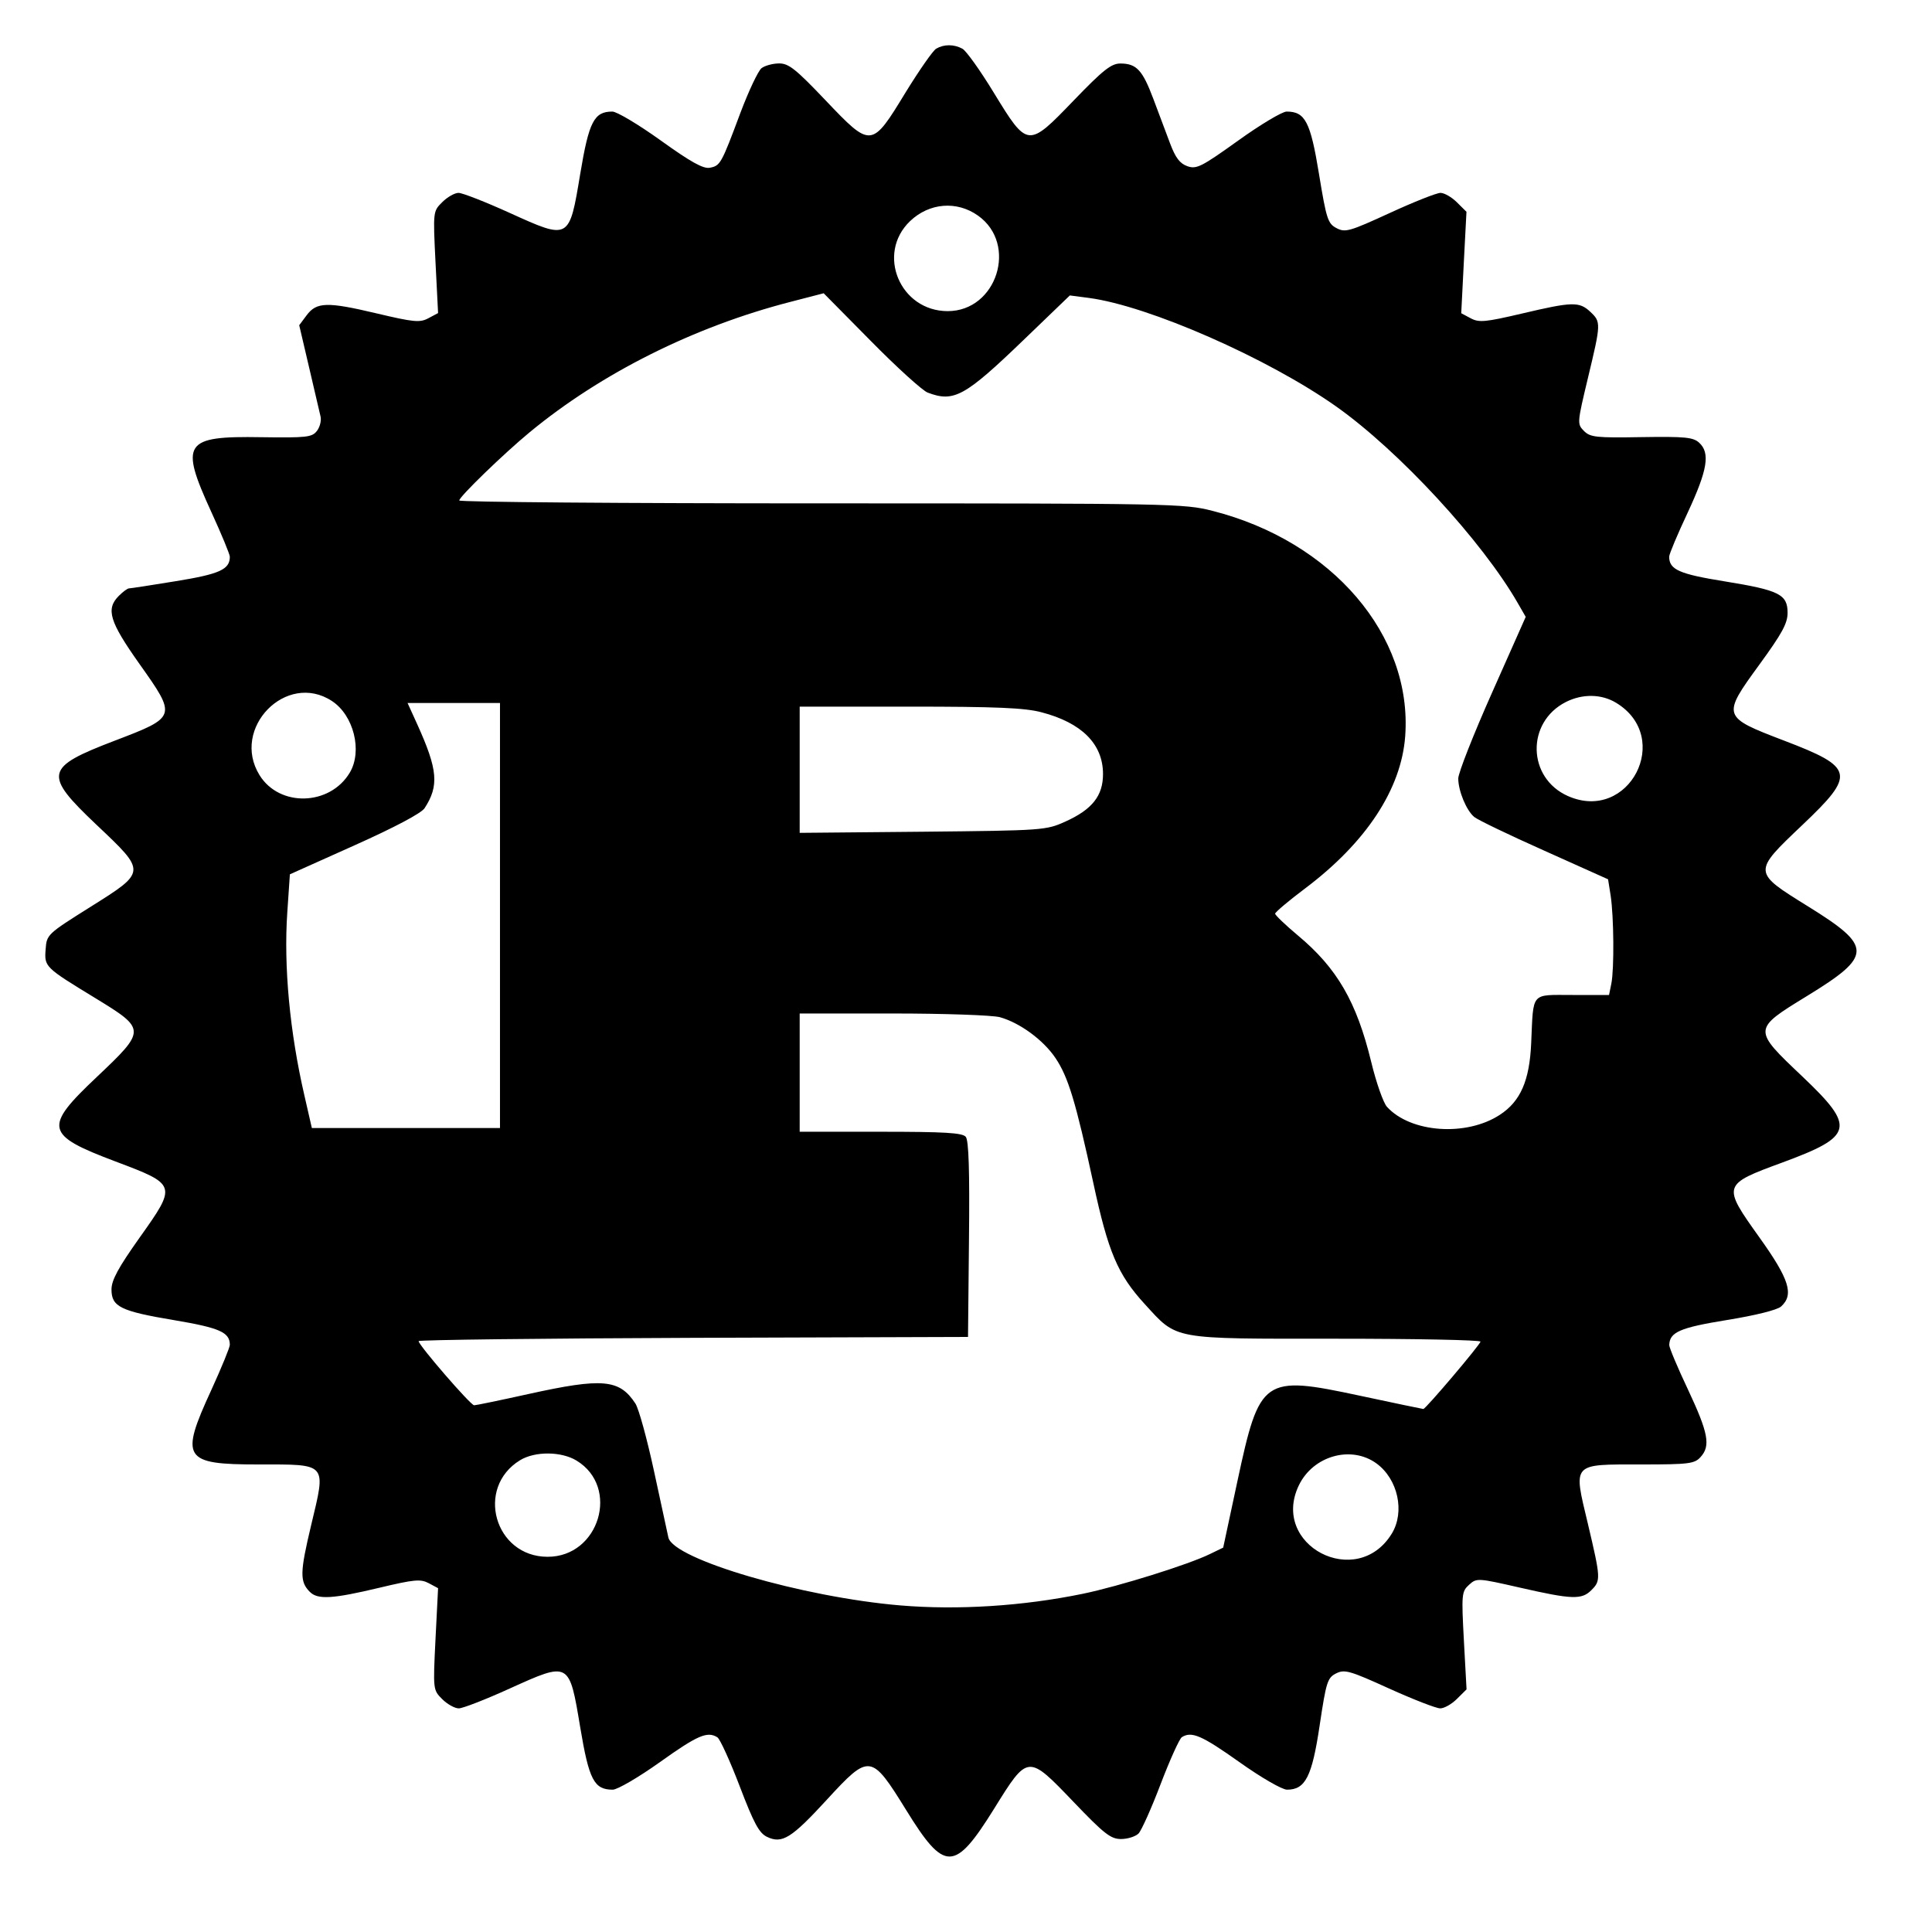
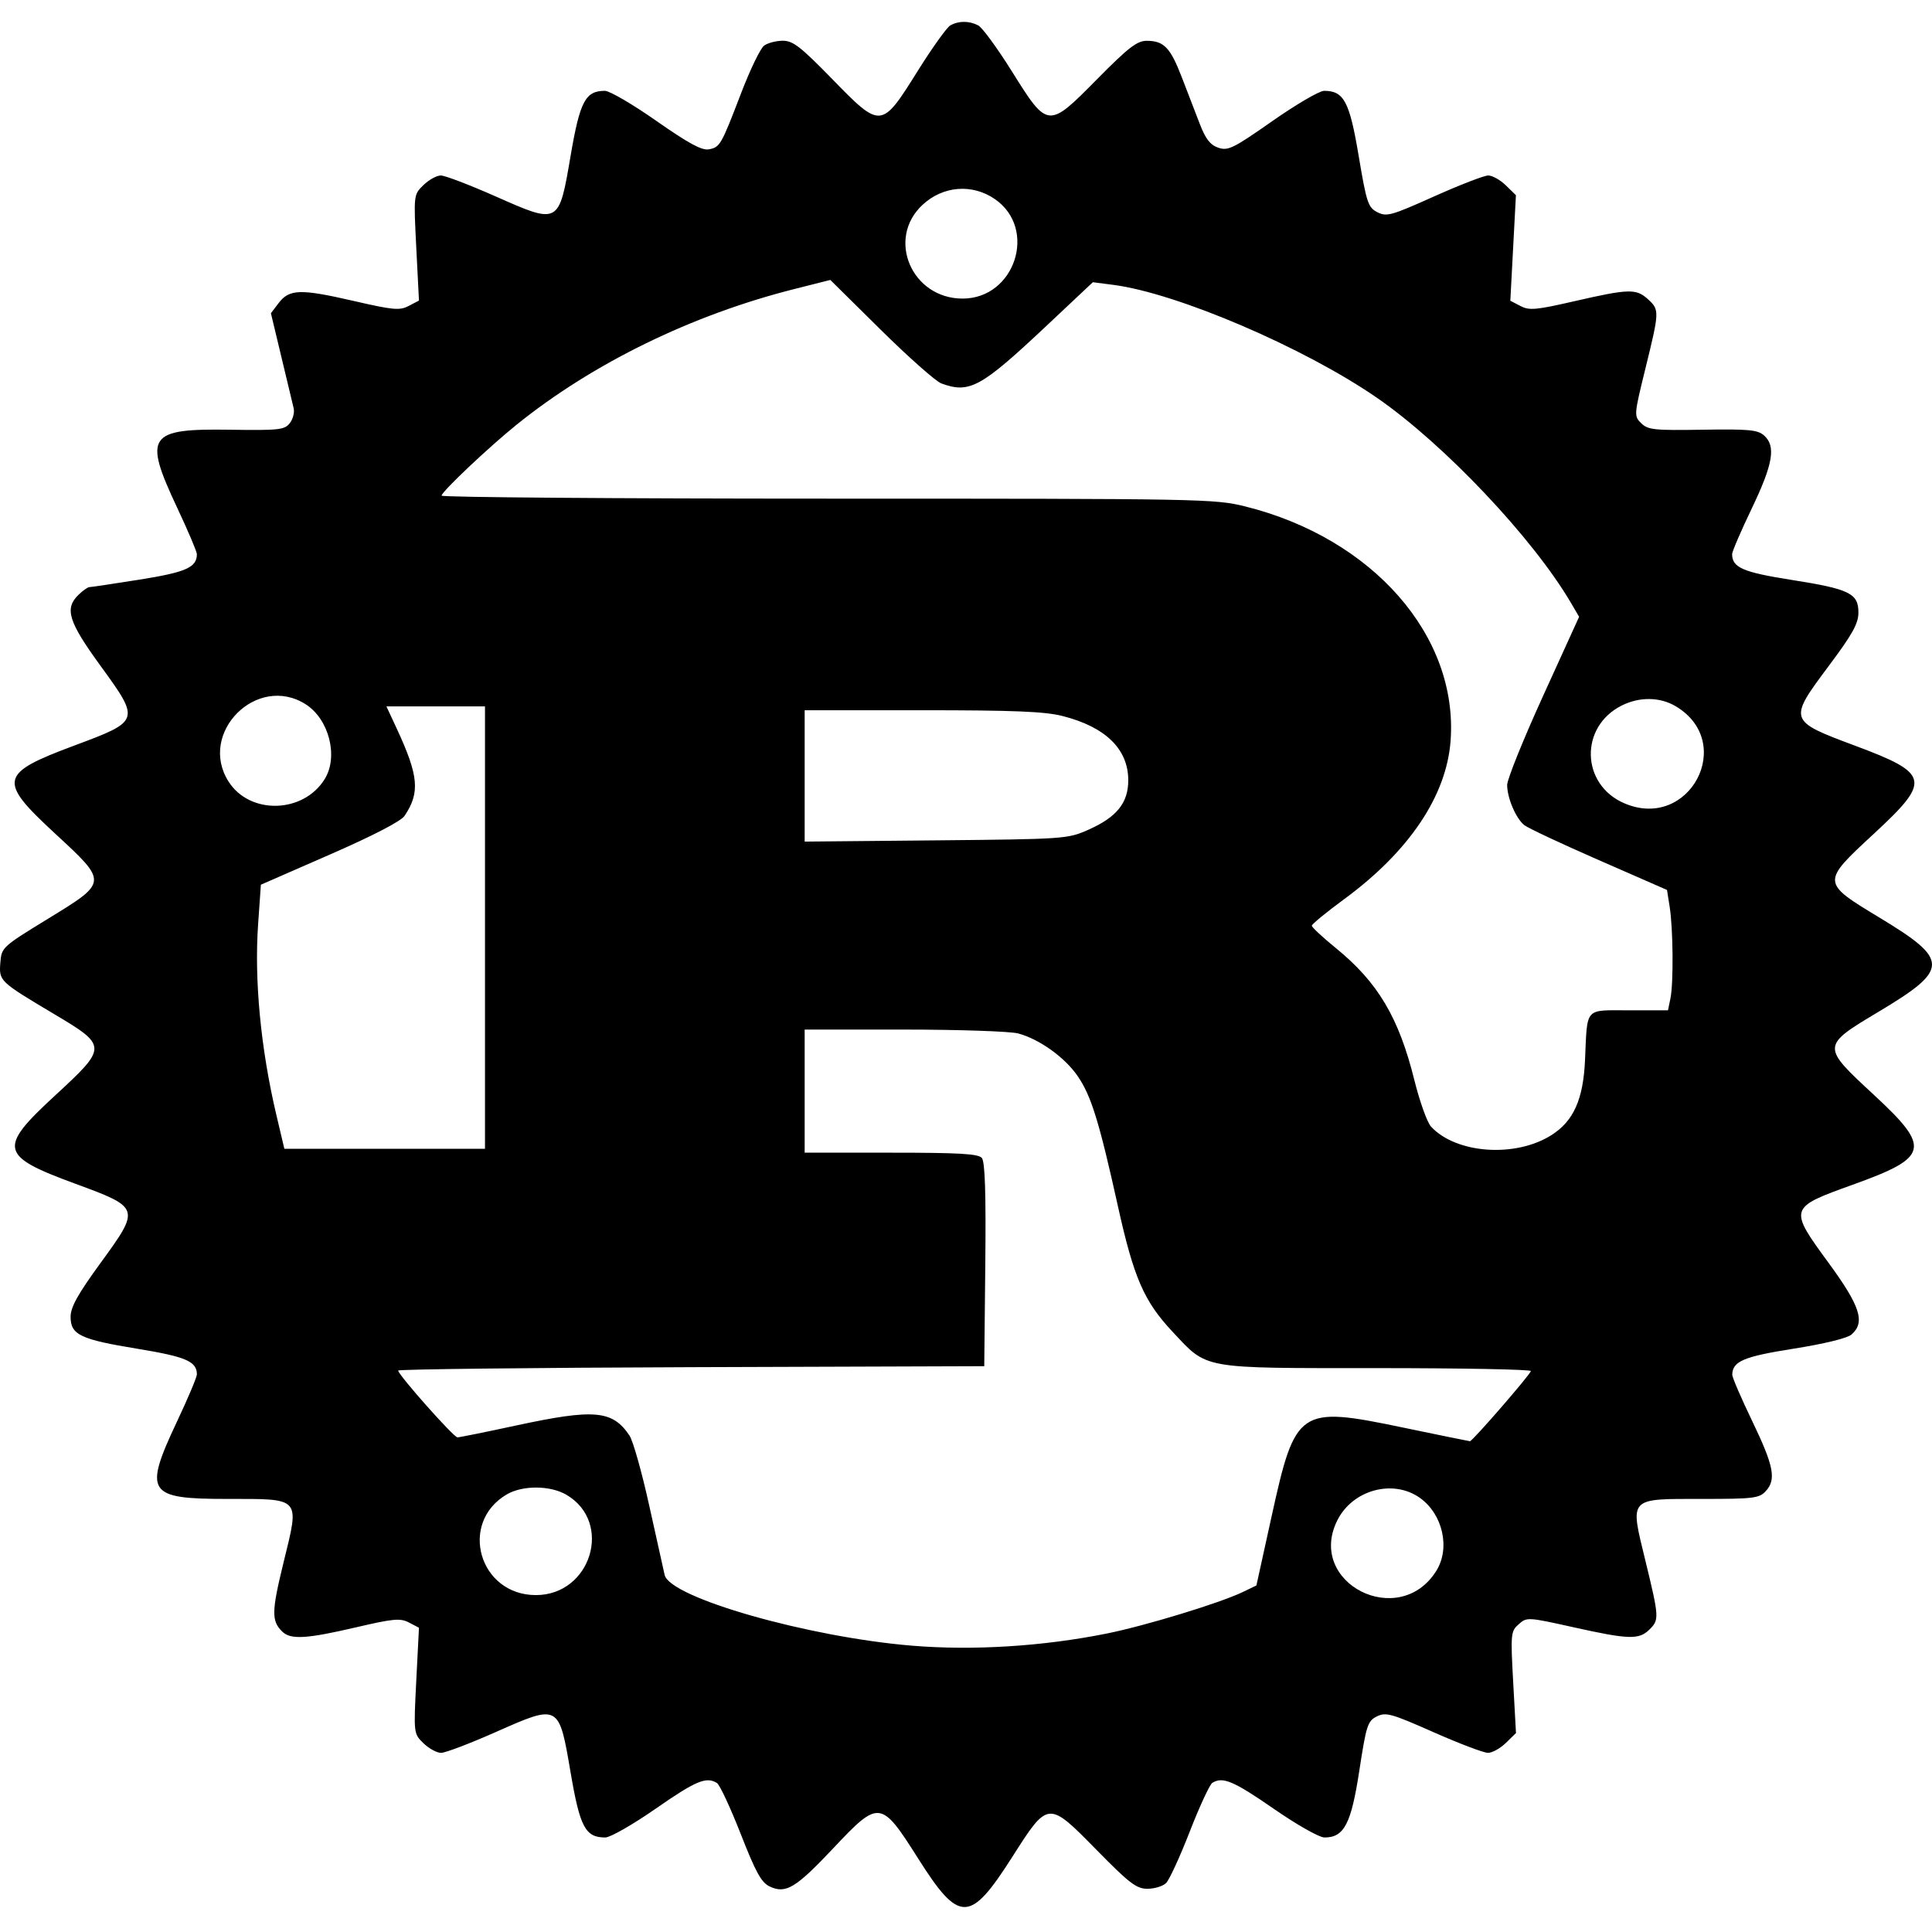
- <svg xmlns="http://www.w3.org/2000/svg" width="24" height="24" viewBox="0 0 24 24" fill="none">
-   <path fill-rule="evenodd" clip-rule="evenodd" d="M11.629 0.605C11.589 0.629 11.418 0.874 11.249 1.149C10.827 1.842 10.822 1.842 10.255 1.246C9.886 0.858 9.797 0.787 9.678 0.788C9.601 0.788 9.503 0.815 9.461 0.846C9.419 0.878 9.3 1.13 9.196 1.406C8.96 2.038 8.948 2.059 8.817 2.084C8.736 2.099 8.581 2.013 8.208 1.745C7.932 1.547 7.662 1.386 7.607 1.386C7.38 1.386 7.316 1.51 7.208 2.159C7.071 2.985 7.075 2.982 6.33 2.644C6.03 2.508 5.744 2.396 5.696 2.396C5.648 2.396 5.557 2.448 5.494 2.511C5.379 2.625 5.379 2.626 5.41 3.257L5.442 3.889L5.322 3.953C5.216 4.01 5.143 4.003 4.674 3.892C4.062 3.747 3.932 3.751 3.808 3.918L3.717 4.04L3.839 4.561C3.906 4.847 3.97 5.123 3.982 5.174C3.994 5.224 3.974 5.305 3.937 5.353C3.876 5.432 3.811 5.439 3.244 5.431C2.284 5.415 2.23 5.498 2.626 6.362C2.752 6.637 2.855 6.886 2.855 6.916C2.855 7.074 2.729 7.131 2.188 7.219C1.885 7.269 1.622 7.309 1.603 7.309C1.584 7.309 1.527 7.351 1.477 7.401C1.312 7.566 1.359 7.72 1.732 8.247C2.198 8.904 2.197 8.906 1.428 9.2C0.553 9.534 0.535 9.617 1.201 10.248C1.822 10.835 1.822 10.827 1.12 11.268C0.588 11.602 0.58 11.61 0.567 11.791C0.55 12.011 0.554 12.015 1.189 12.402C1.817 12.786 1.817 12.797 1.201 13.38C0.538 14.006 0.558 14.098 1.434 14.428C2.199 14.716 2.2 14.719 1.733 15.376C1.469 15.748 1.385 15.903 1.385 16.018C1.385 16.233 1.497 16.288 2.166 16.4C2.73 16.495 2.855 16.551 2.855 16.706C2.855 16.738 2.752 16.989 2.626 17.265C2.232 18.12 2.277 18.192 3.208 18.192C4.075 18.192 4.052 18.165 3.865 18.947C3.725 19.535 3.722 19.648 3.85 19.776C3.948 19.873 4.132 19.862 4.707 19.725C5.147 19.62 5.224 19.613 5.326 19.667L5.442 19.729L5.41 20.361C5.379 20.992 5.379 20.993 5.494 21.108C5.557 21.171 5.65 21.222 5.699 21.222C5.749 21.222 6.034 21.111 6.333 20.975C7.076 20.639 7.071 20.636 7.208 21.459C7.317 22.111 7.38 22.232 7.612 22.232C7.669 22.232 7.934 22.078 8.2 21.888C8.667 21.555 8.788 21.503 8.912 21.582C8.944 21.602 9.069 21.876 9.189 22.19C9.365 22.651 9.43 22.771 9.528 22.818C9.715 22.908 9.831 22.836 10.27 22.358C10.801 21.78 10.822 21.783 11.256 22.484C11.734 23.259 11.858 23.257 12.349 22.469C12.771 21.789 12.767 21.79 13.338 22.386C13.717 22.782 13.798 22.845 13.926 22.845C14.008 22.845 14.105 22.814 14.143 22.777C14.18 22.739 14.304 22.462 14.418 22.162C14.533 21.861 14.651 21.6 14.681 21.58C14.802 21.503 14.927 21.557 15.394 21.888C15.668 22.083 15.927 22.232 15.988 22.232C16.216 22.232 16.298 22.071 16.393 21.435C16.474 20.894 16.49 20.842 16.597 20.788C16.702 20.735 16.765 20.752 17.257 20.976C17.556 21.111 17.841 21.222 17.891 21.222C17.941 21.222 18.034 21.169 18.099 21.104L18.218 20.986L18.185 20.38C18.154 19.802 18.157 19.771 18.249 19.687C18.344 19.601 18.354 19.602 18.885 19.723C19.529 19.87 19.649 19.874 19.769 19.753C19.887 19.635 19.886 19.609 19.725 18.928C19.543 18.165 19.519 18.192 20.39 18.192C20.983 18.192 21.05 18.183 21.125 18.1C21.252 17.961 21.222 17.801 20.968 17.26C20.839 16.988 20.735 16.739 20.736 16.709C20.741 16.548 20.867 16.493 21.451 16.398C21.809 16.34 22.077 16.273 22.125 16.23C22.288 16.083 22.228 15.892 21.857 15.373C21.392 14.722 21.394 14.716 22.139 14.442C23.03 14.114 23.055 14.004 22.388 13.371C21.77 12.785 21.77 12.788 22.447 12.373C23.265 11.872 23.266 11.759 22.461 11.26C21.769 10.831 21.77 10.837 22.39 10.248C23.055 9.617 23.037 9.534 22.162 9.2C21.39 8.905 21.388 8.898 21.857 8.254C22.136 7.871 22.206 7.744 22.206 7.613C22.206 7.383 22.102 7.332 21.425 7.222C20.859 7.131 20.735 7.076 20.735 6.915C20.735 6.884 20.838 6.638 20.965 6.368C21.212 5.838 21.247 5.626 21.107 5.499C21.032 5.431 20.931 5.422 20.391 5.43C19.827 5.44 19.755 5.432 19.676 5.353C19.591 5.267 19.592 5.255 19.725 4.699C19.889 4.016 19.89 4 19.755 3.873C19.618 3.745 19.533 3.747 18.906 3.895C18.449 4.002 18.373 4.009 18.27 3.954L18.152 3.891L18.184 3.261L18.217 2.631L18.099 2.514C18.034 2.449 17.942 2.396 17.894 2.396C17.847 2.396 17.563 2.508 17.264 2.646C16.765 2.875 16.711 2.891 16.603 2.834C16.495 2.778 16.477 2.722 16.385 2.161C16.279 1.512 16.213 1.386 15.983 1.386C15.928 1.386 15.657 1.548 15.38 1.747C14.925 2.073 14.864 2.104 14.751 2.065C14.657 2.032 14.603 1.961 14.536 1.784C14.487 1.653 14.393 1.402 14.326 1.225C14.192 0.869 14.117 0.789 13.917 0.789C13.805 0.789 13.703 0.869 13.339 1.247C12.768 1.84 12.766 1.839 12.345 1.151C12.177 0.875 12.002 0.63 11.955 0.605C11.85 0.548 11.726 0.548 11.629 0.605ZM12.15 2.679C12.648 3.033 12.383 3.865 11.773 3.865C11.18 3.865 10.882 3.152 11.305 2.747C11.544 2.519 11.886 2.491 12.15 2.679ZM11.524 4.877C11.851 5.001 11.985 4.927 12.73 4.209L13.29 3.67L13.527 3.701C14.27 3.8 15.748 4.449 16.598 5.049C17.379 5.601 18.416 6.725 18.858 7.498L18.953 7.663L18.534 8.606C18.303 9.125 18.115 9.603 18.115 9.67C18.115 9.824 18.216 10.069 18.314 10.149C18.355 10.184 18.746 10.372 19.183 10.567L19.976 10.923L20.008 11.125C20.048 11.388 20.053 12.033 20.017 12.217L19.988 12.36H19.535C19.009 12.36 19.05 12.313 19.021 12.957C19.001 13.424 18.888 13.682 18.631 13.849C18.213 14.122 17.522 14.072 17.229 13.749C17.184 13.699 17.096 13.449 17.034 13.193C16.853 12.446 16.61 12.026 16.12 11.618C15.966 11.489 15.84 11.368 15.84 11.35C15.84 11.332 16.009 11.189 16.217 11.033C16.973 10.463 17.408 9.801 17.456 9.144C17.547 7.891 16.548 6.724 15.062 6.346C14.71 6.256 14.56 6.253 10.202 6.253C7.729 6.253 5.705 6.237 5.705 6.217C5.705 6.171 6.255 5.638 6.578 5.371C7.468 4.636 8.623 4.058 9.819 3.75L10.232 3.643L10.82 4.238C11.143 4.566 11.46 4.853 11.524 4.877ZM4.123 8.708C4.394 8.885 4.505 9.33 4.345 9.598C4.098 10.012 3.471 10.029 3.224 9.629C2.864 9.047 3.557 8.337 4.123 8.708ZM20.077 8.731C20.786 9.162 20.237 10.224 19.478 9.889C18.972 9.665 18.956 8.973 19.451 8.721C19.658 8.616 19.895 8.62 20.077 8.731ZM6.211 11.373V14.013H3.874L3.782 13.611C3.599 12.82 3.523 12.002 3.569 11.332L3.601 10.861L4.404 10.501C4.908 10.275 5.232 10.103 5.274 10.04C5.456 9.761 5.439 9.562 5.183 8.997L5.063 8.733H6.211V11.373ZM12.937 8.848C13.437 8.978 13.701 9.242 13.702 9.613C13.703 9.885 13.568 10.056 13.232 10.207C12.995 10.314 12.958 10.317 11.462 10.332L9.934 10.346V8.778H11.303C12.372 8.778 12.73 8.793 12.937 8.848ZM12.421 12.636C12.669 12.705 12.962 12.92 13.112 13.144C13.27 13.379 13.363 13.685 13.582 14.697C13.766 15.553 13.885 15.833 14.218 16.197C14.631 16.648 14.535 16.63 16.596 16.63C17.583 16.63 18.391 16.646 18.391 16.666C18.391 16.7 17.711 17.503 17.681 17.503C17.673 17.503 17.318 17.429 16.893 17.338C15.691 17.081 15.648 17.112 15.372 18.398L15.195 19.225L15.034 19.303C14.767 19.435 13.899 19.706 13.449 19.799C12.705 19.952 11.896 20.003 11.184 19.943C9.972 19.841 8.366 19.371 8.303 19.1C8.29 19.042 8.209 18.67 8.124 18.273C8.038 17.875 7.935 17.499 7.893 17.435C7.695 17.132 7.485 17.114 6.565 17.317C6.217 17.394 5.913 17.457 5.89 17.457C5.846 17.457 5.2 16.71 5.2 16.66C5.2 16.644 6.735 16.626 8.612 16.619L12.025 16.608L12.037 15.396C12.046 14.541 12.034 14.166 11.997 14.122C11.956 14.072 11.735 14.059 10.939 14.059H9.934V12.59L11.094 12.59C11.732 12.59 12.329 12.611 12.421 12.636ZM7.162 18.144C7.705 18.474 7.444 19.34 6.803 19.339C6.144 19.339 5.901 18.481 6.461 18.139C6.647 18.026 6.973 18.029 7.162 18.144ZM17.1 18.18C17.366 18.375 17.454 18.78 17.29 19.05C16.857 19.759 15.774 19.196 16.136 18.449C16.314 18.083 16.786 17.951 17.1 18.18Z" fill="black" />
+ <svg xmlns="http://www.w3.org/2000/svg" width="128" height="128" viewBox="0 0 128 128" fill="none">
+   <path fill-rule="evenodd" clip-rule="evenodd" d="M62.958 1.685C62.727 1.816 61.755 3.176 60.797 4.707C58.395 8.55 58.368 8.553 55.141 5.242C53.041 3.089 52.534 2.695 51.857 2.699C51.417 2.702 50.862 2.847 50.622 3.023C50.383 3.199 49.705 4.597 49.117 6.13C47.77 9.641 47.705 9.755 46.958 9.894C46.499 9.979 45.614 9.499 43.492 8.014C41.926 6.916 40.389 6.018 40.078 6.018C38.786 6.018 38.422 6.707 37.806 10.311C37.024 14.895 37.051 14.879 32.813 13.002C31.102 12.246 29.479 11.626 29.206 11.626C28.933 11.626 28.414 11.912 28.055 12.262C27.403 12.899 27.402 12.902 27.579 16.406L27.758 19.914L27.078 20.269C26.475 20.583 26.06 20.545 23.39 19.929C19.906 19.128 19.17 19.149 18.464 20.075L17.948 20.752L18.641 23.644C19.021 25.234 19.387 26.766 19.456 27.047C19.523 27.326 19.407 27.774 19.196 28.041C18.848 28.479 18.478 28.519 15.253 28.471C9.795 28.387 9.485 28.844 11.74 33.642C12.457 35.165 13.044 36.549 13.044 36.715C13.044 37.592 12.327 37.911 9.247 38.401C7.524 38.675 6.026 38.899 5.918 38.899C5.81 38.899 5.487 39.129 5.2 39.408C4.262 40.322 4.528 41.18 6.655 44.106C9.304 47.75 9.299 47.763 4.923 49.395C-0.053 51.251 -0.154 51.709 3.635 55.212C7.164 58.474 7.167 58.426 3.173 60.874C0.147 62.727 0.1 62.771 0.023 63.776C-0.07 64.998 -0.048 65.02 3.565 67.172C7.138 69.298 7.138 69.363 3.631 72.597C-0.14 76.074 -0.024 76.582 4.956 78.413C9.307 80.013 9.313 80.032 6.66 83.677C5.156 85.742 4.677 86.603 4.677 87.24C4.677 88.434 5.314 88.739 9.122 89.362C12.33 89.889 13.044 90.199 13.044 91.061C13.044 91.238 12.456 92.634 11.736 94.161C9.498 98.912 9.753 99.308 15.051 99.308C19.984 99.308 19.853 99.161 18.79 103.498C17.989 106.767 17.976 107.393 18.702 108.099C19.257 108.642 20.304 108.581 23.578 107.817C26.078 107.235 26.517 107.195 27.096 107.497L27.758 107.842L27.579 111.349C27.402 114.855 27.403 114.857 28.055 115.494C28.414 115.844 28.94 116.131 29.222 116.131C29.504 116.131 31.127 115.514 32.829 114.76C37.054 112.89 37.027 112.875 37.806 117.444C38.424 121.065 38.784 121.738 40.103 121.738C40.431 121.738 41.934 120.878 43.447 119.826C46.103 117.979 46.792 117.69 47.499 118.128C47.681 118.241 48.39 119.758 49.073 121.5C50.077 124.062 50.444 124.728 51.003 124.989C52.067 125.486 52.725 125.087 55.225 122.432C58.244 119.226 58.368 119.242 60.833 123.136C63.555 127.435 64.26 127.425 67.051 123.049C69.455 119.278 69.427 119.28 72.678 122.59C74.836 124.786 75.296 125.136 76.024 125.136C76.488 125.136 77.043 124.966 77.255 124.758C77.469 124.55 78.175 123.015 78.824 121.347C79.474 119.678 80.147 118.225 80.321 118.118C81.008 117.691 81.721 117.991 84.373 119.826C85.934 120.907 87.404 121.738 87.753 121.738C89.05 121.738 89.518 120.841 90.058 117.313C90.518 114.306 90.612 114.018 91.218 113.718C91.815 113.423 92.173 113.522 94.972 114.761C96.675 115.514 98.298 116.131 98.58 116.131C98.862 116.131 99.396 115.836 99.765 115.475L100.438 114.82L100.253 111.457C100.076 108.245 100.092 108.073 100.618 107.609C101.158 107.133 101.214 107.135 104.236 107.808C107.896 108.623 108.579 108.644 109.266 107.974C109.938 107.319 109.93 107.176 109.011 103.397C107.98 99.157 107.842 99.308 112.796 99.308C116.173 99.308 116.549 99.261 116.979 98.799C117.697 98.025 117.527 97.138 116.082 94.136C115.353 92.623 114.761 91.247 114.766 91.077C114.79 90.184 115.51 89.88 118.835 89.353C120.869 89.031 122.392 88.659 122.668 88.416C123.592 87.603 123.252 86.544 121.143 83.661C118.499 80.048 118.51 80.013 122.744 78.492C127.813 76.671 127.957 76.064 124.164 72.55C120.65 69.296 120.649 69.314 124.497 67.01C129.15 64.226 129.157 63.599 124.58 60.83C120.643 58.448 120.645 58.482 124.174 55.215C127.959 51.71 127.856 51.251 122.878 49.395C118.486 47.757 118.472 47.717 121.142 44.145C122.731 42.019 123.125 41.313 123.125 40.584C123.125 39.31 122.539 39.025 118.685 38.418C115.466 37.911 114.757 37.603 114.757 36.71C114.757 36.541 115.345 35.175 116.065 33.673C117.473 30.733 117.67 29.556 116.874 28.852C116.446 28.475 115.872 28.421 112.803 28.47C109.592 28.522 109.182 28.478 108.737 28.042C108.25 27.565 108.255 27.498 109.015 24.407C109.946 20.62 109.95 20.528 109.184 19.827C108.407 19.115 107.922 19.127 104.354 19.945C101.754 20.542 101.324 20.582 100.733 20.273L100.063 19.924L100.434 12.933L99.764 12.279C99.395 11.919 98.871 11.626 98.599 11.626C98.328 11.626 96.714 12.251 95.013 13.013C92.172 14.288 91.867 14.373 91.253 14.059C90.64 13.746 90.538 13.438 90.015 10.323C89.41 6.72 89.037 6.018 87.724 6.018C87.413 6.018 85.87 6.921 84.294 8.023C81.708 9.835 81.362 10.005 80.717 9.787C80.184 9.605 79.874 9.21 79.495 8.226C79.214 7.502 78.677 6.107 78.3 5.126C77.537 3.147 77.112 2.704 75.97 2.704C75.332 2.704 74.755 3.151 72.686 5.245C69.435 8.538 69.422 8.537 67.031 4.714C66.075 3.186 65.076 1.821 64.81 1.683C64.212 1.37 63.508 1.371 62.958 1.685ZM65.922 13.197C68.754 15.162 67.248 19.782 63.775 19.782C60.404 19.782 58.706 15.824 61.114 13.577C62.472 12.308 64.419 12.154 65.922 13.197ZM62.36 25.4C64.217 26.089 64.979 25.675 69.219 21.692L72.404 18.698L73.753 18.872C77.981 19.419 86.392 23.02 91.224 26.353C95.665 29.416 101.567 35.655 104.082 39.946L104.62 40.865L102.237 46.098C100.926 48.976 99.853 51.633 99.853 52.005C99.853 52.861 100.429 54.216 100.984 54.664C101.218 54.855 103.443 55.899 105.927 56.985L110.443 58.961L110.62 60.081C110.85 61.539 110.88 65.123 110.672 66.141L110.509 66.936H107.931C104.942 66.936 105.172 66.676 105.011 70.251C104.893 72.842 104.251 74.275 102.79 75.202C100.409 76.716 96.479 76.441 94.812 74.645C94.556 74.369 94.058 72.982 93.705 71.561C92.674 67.412 91.289 65.082 88.507 62.815C87.628 62.1 86.91 61.432 86.91 61.33C86.91 61.23 87.876 60.437 89.057 59.57C93.359 56.409 95.833 52.729 96.105 49.084C96.623 42.131 90.941 35.651 82.489 33.55C80.485 33.052 79.63 33.036 54.838 33.036C40.768 33.036 29.255 32.947 29.255 32.838C29.255 32.581 32.382 29.623 34.224 28.139C39.282 24.062 45.853 20.854 52.658 19.141L55.011 18.547L58.355 21.852C60.194 23.669 61.997 25.265 62.36 25.4ZM20.257 46.664C21.798 47.648 22.429 50.118 21.52 51.603C20.113 53.902 16.549 53.999 15.14 51.777C13.092 48.548 17.036 44.607 20.257 46.664ZM111.018 46.79C115.048 49.185 111.925 55.078 107.61 53.218C104.73 51.975 104.638 48.137 107.455 46.737C108.63 46.153 109.981 46.173 111.018 46.79ZM32.132 76.112H18.84L18.313 73.883C17.276 69.492 16.84 64.949 17.101 61.229L17.284 58.614L21.853 56.617C24.72 55.365 26.563 54.41 26.801 54.055C27.84 52.51 27.741 51.406 26.283 48.266L25.601 46.8H32.132V76.112ZM70.397 47.438C73.243 48.16 74.747 49.628 74.75 51.687C74.753 53.199 73.984 54.147 72.078 54.986C70.729 55.581 70.514 55.595 62.005 55.676L53.311 55.758V47.055H61.1C67.184 47.055 69.22 47.139 70.397 47.438ZM67.46 68.469C68.871 68.852 70.539 70.046 71.394 71.288C72.293 72.592 72.819 74.289 74.064 79.909C75.115 84.66 75.792 86.213 77.687 88.235C80.034 90.738 79.49 90.641 91.215 90.641C96.829 90.641 101.422 90.728 101.422 90.836C101.422 91.028 97.555 95.485 97.388 95.485C97.34 95.485 95.32 95.072 92.9 94.568C86.064 93.145 85.818 93.312 84.249 100.454L83.24 105.042L82.33 105.479C80.81 106.21 75.871 107.716 73.31 108.229C69.079 109.078 64.474 109.365 60.427 109.031C53.528 108.461 44.392 105.852 44.035 104.348C43.959 104.029 43.5 101.964 43.015 99.758C42.53 97.553 41.941 95.461 41.705 95.109C40.574 93.427 39.384 93.323 34.15 94.452C32.168 94.88 30.439 95.229 30.306 95.229C30.058 95.229 26.38 91.083 26.38 90.803C26.38 90.716 35.116 90.615 45.794 90.579L65.209 90.514L65.278 83.791C65.327 79.044 65.26 76.964 65.049 76.718C64.814 76.441 63.561 76.368 59.031 76.368H53.311V68.211L59.914 68.212C63.544 68.213 66.94 68.329 67.46 68.469ZM37.544 99.043C40.632 100.877 39.151 105.682 35.5 105.679C31.755 105.676 30.368 100.915 33.558 99.018C34.614 98.39 36.468 98.402 37.544 99.043ZM94.079 99.243C95.593 100.325 96.096 102.575 95.159 104.073C92.696 108.01 86.539 104.88 88.595 100.738C89.606 98.703 92.294 97.97 94.079 99.243Z" fill="black" />
</svg>
